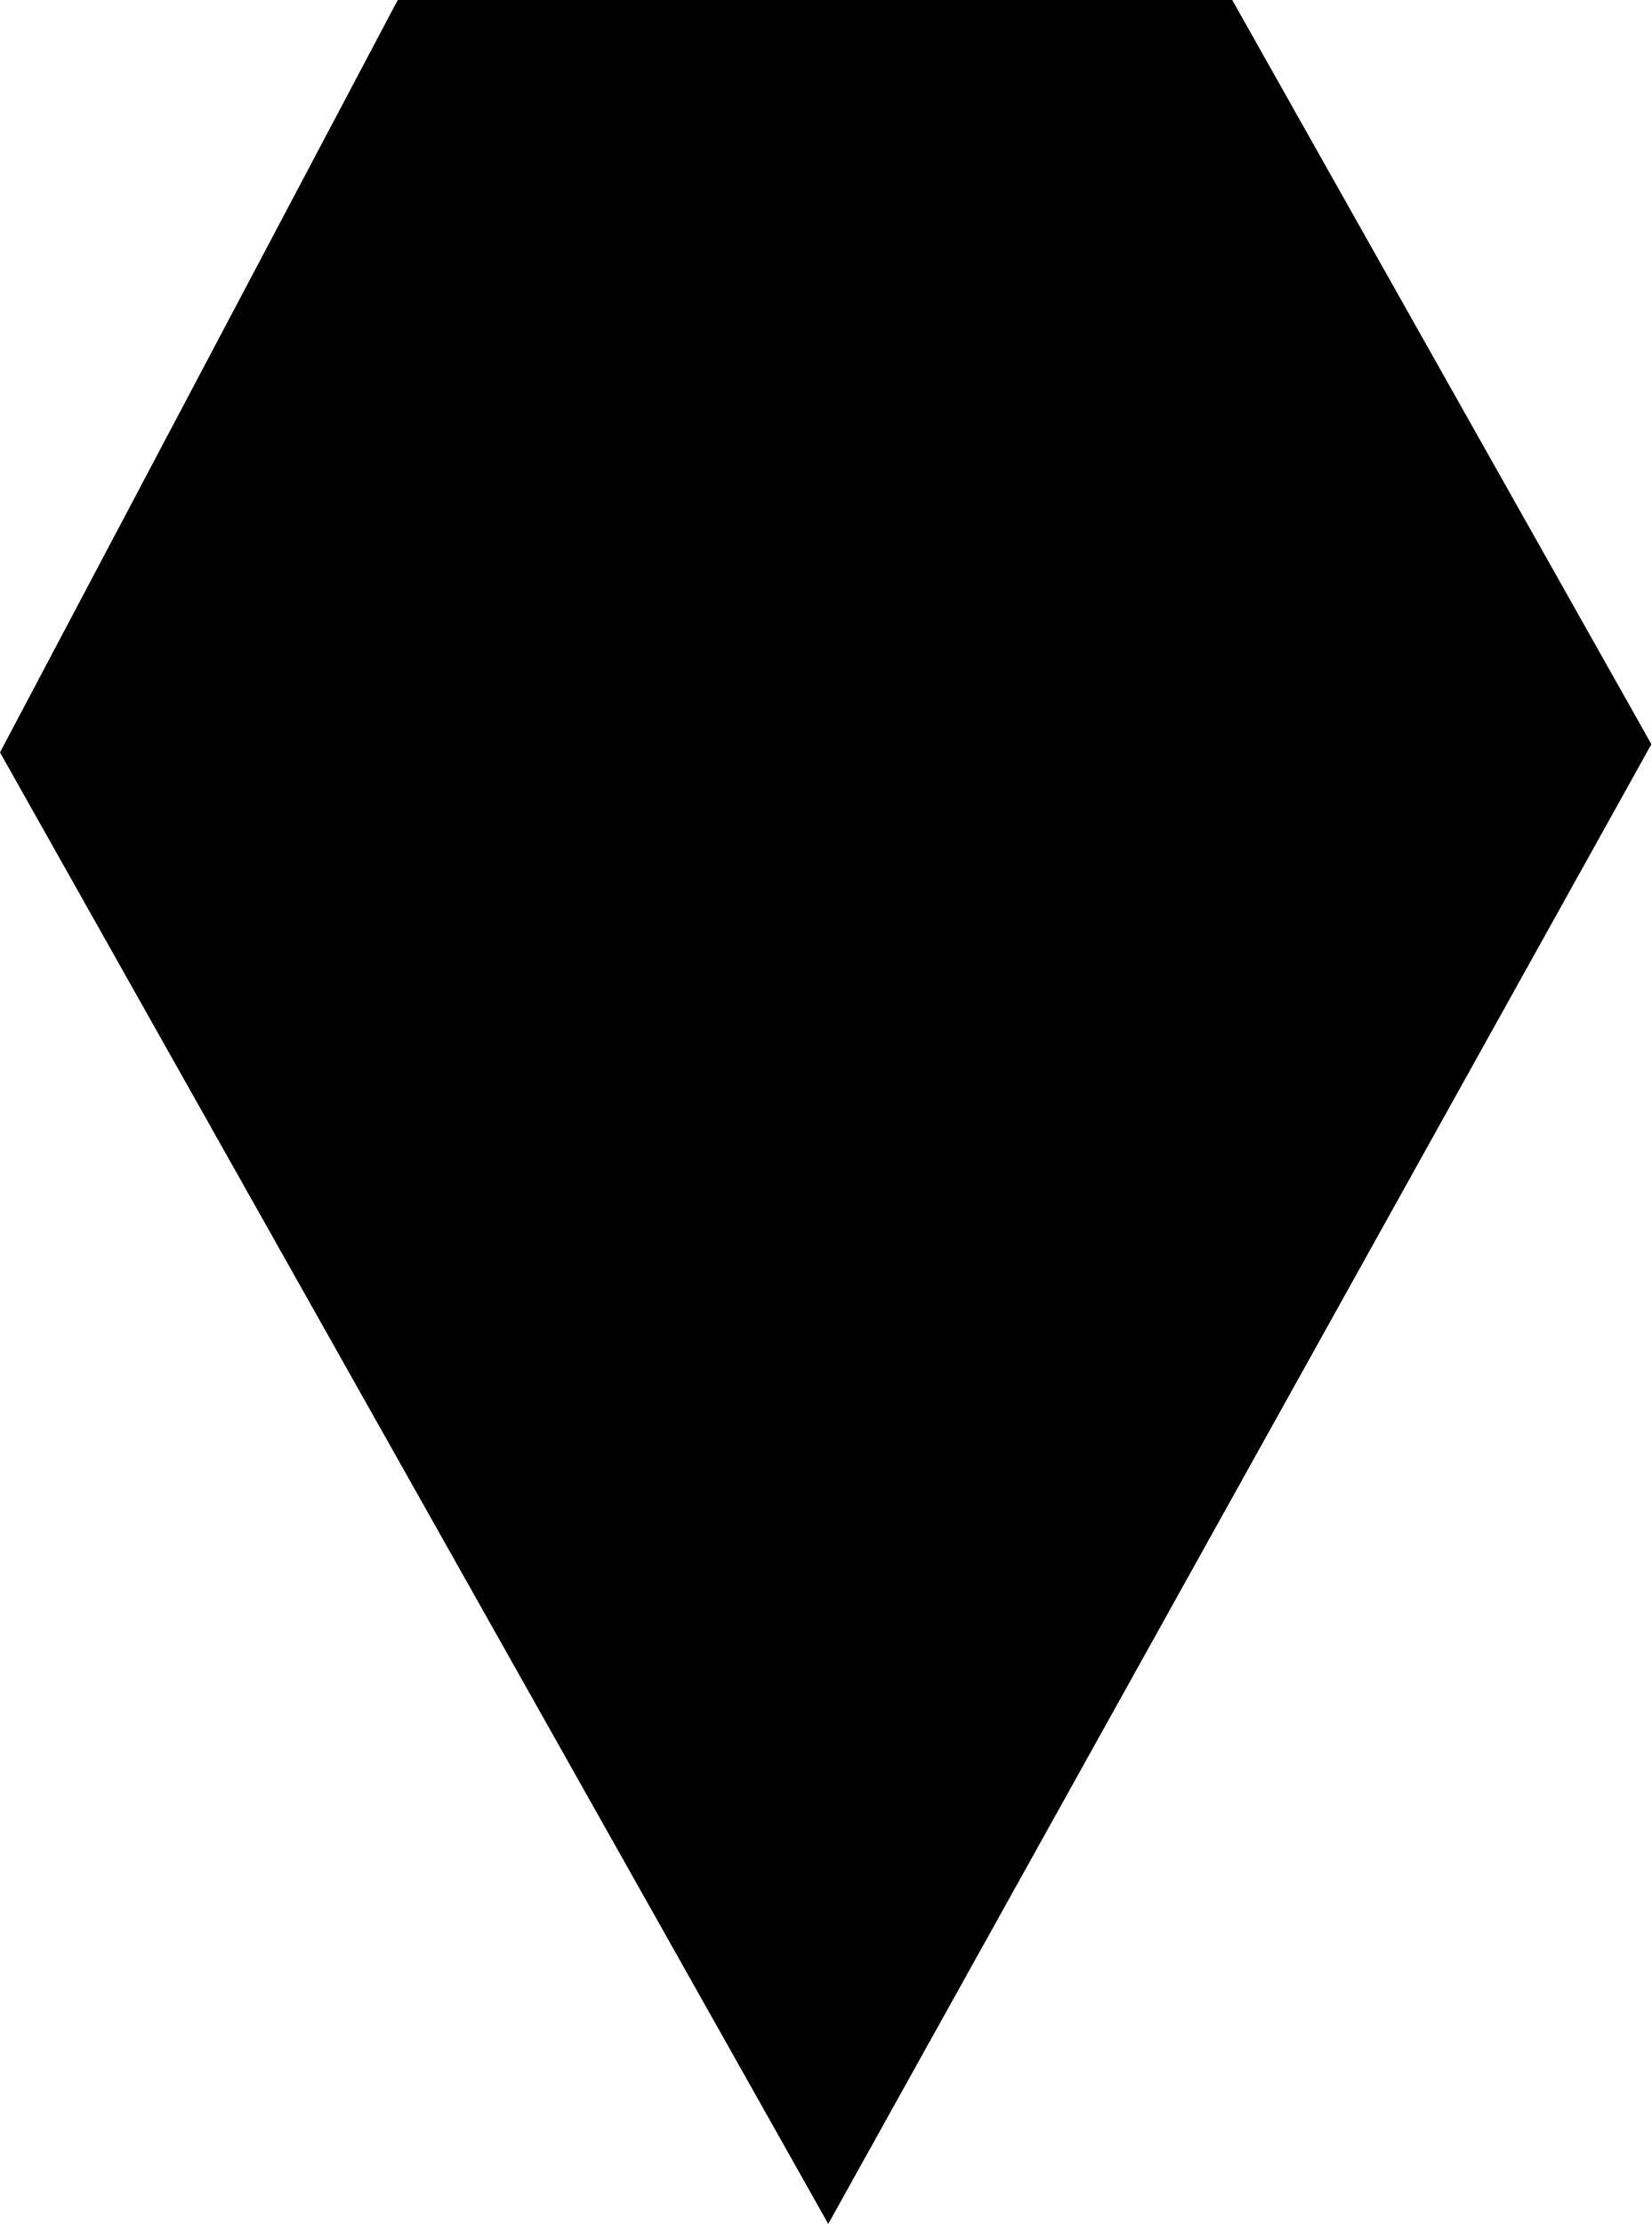
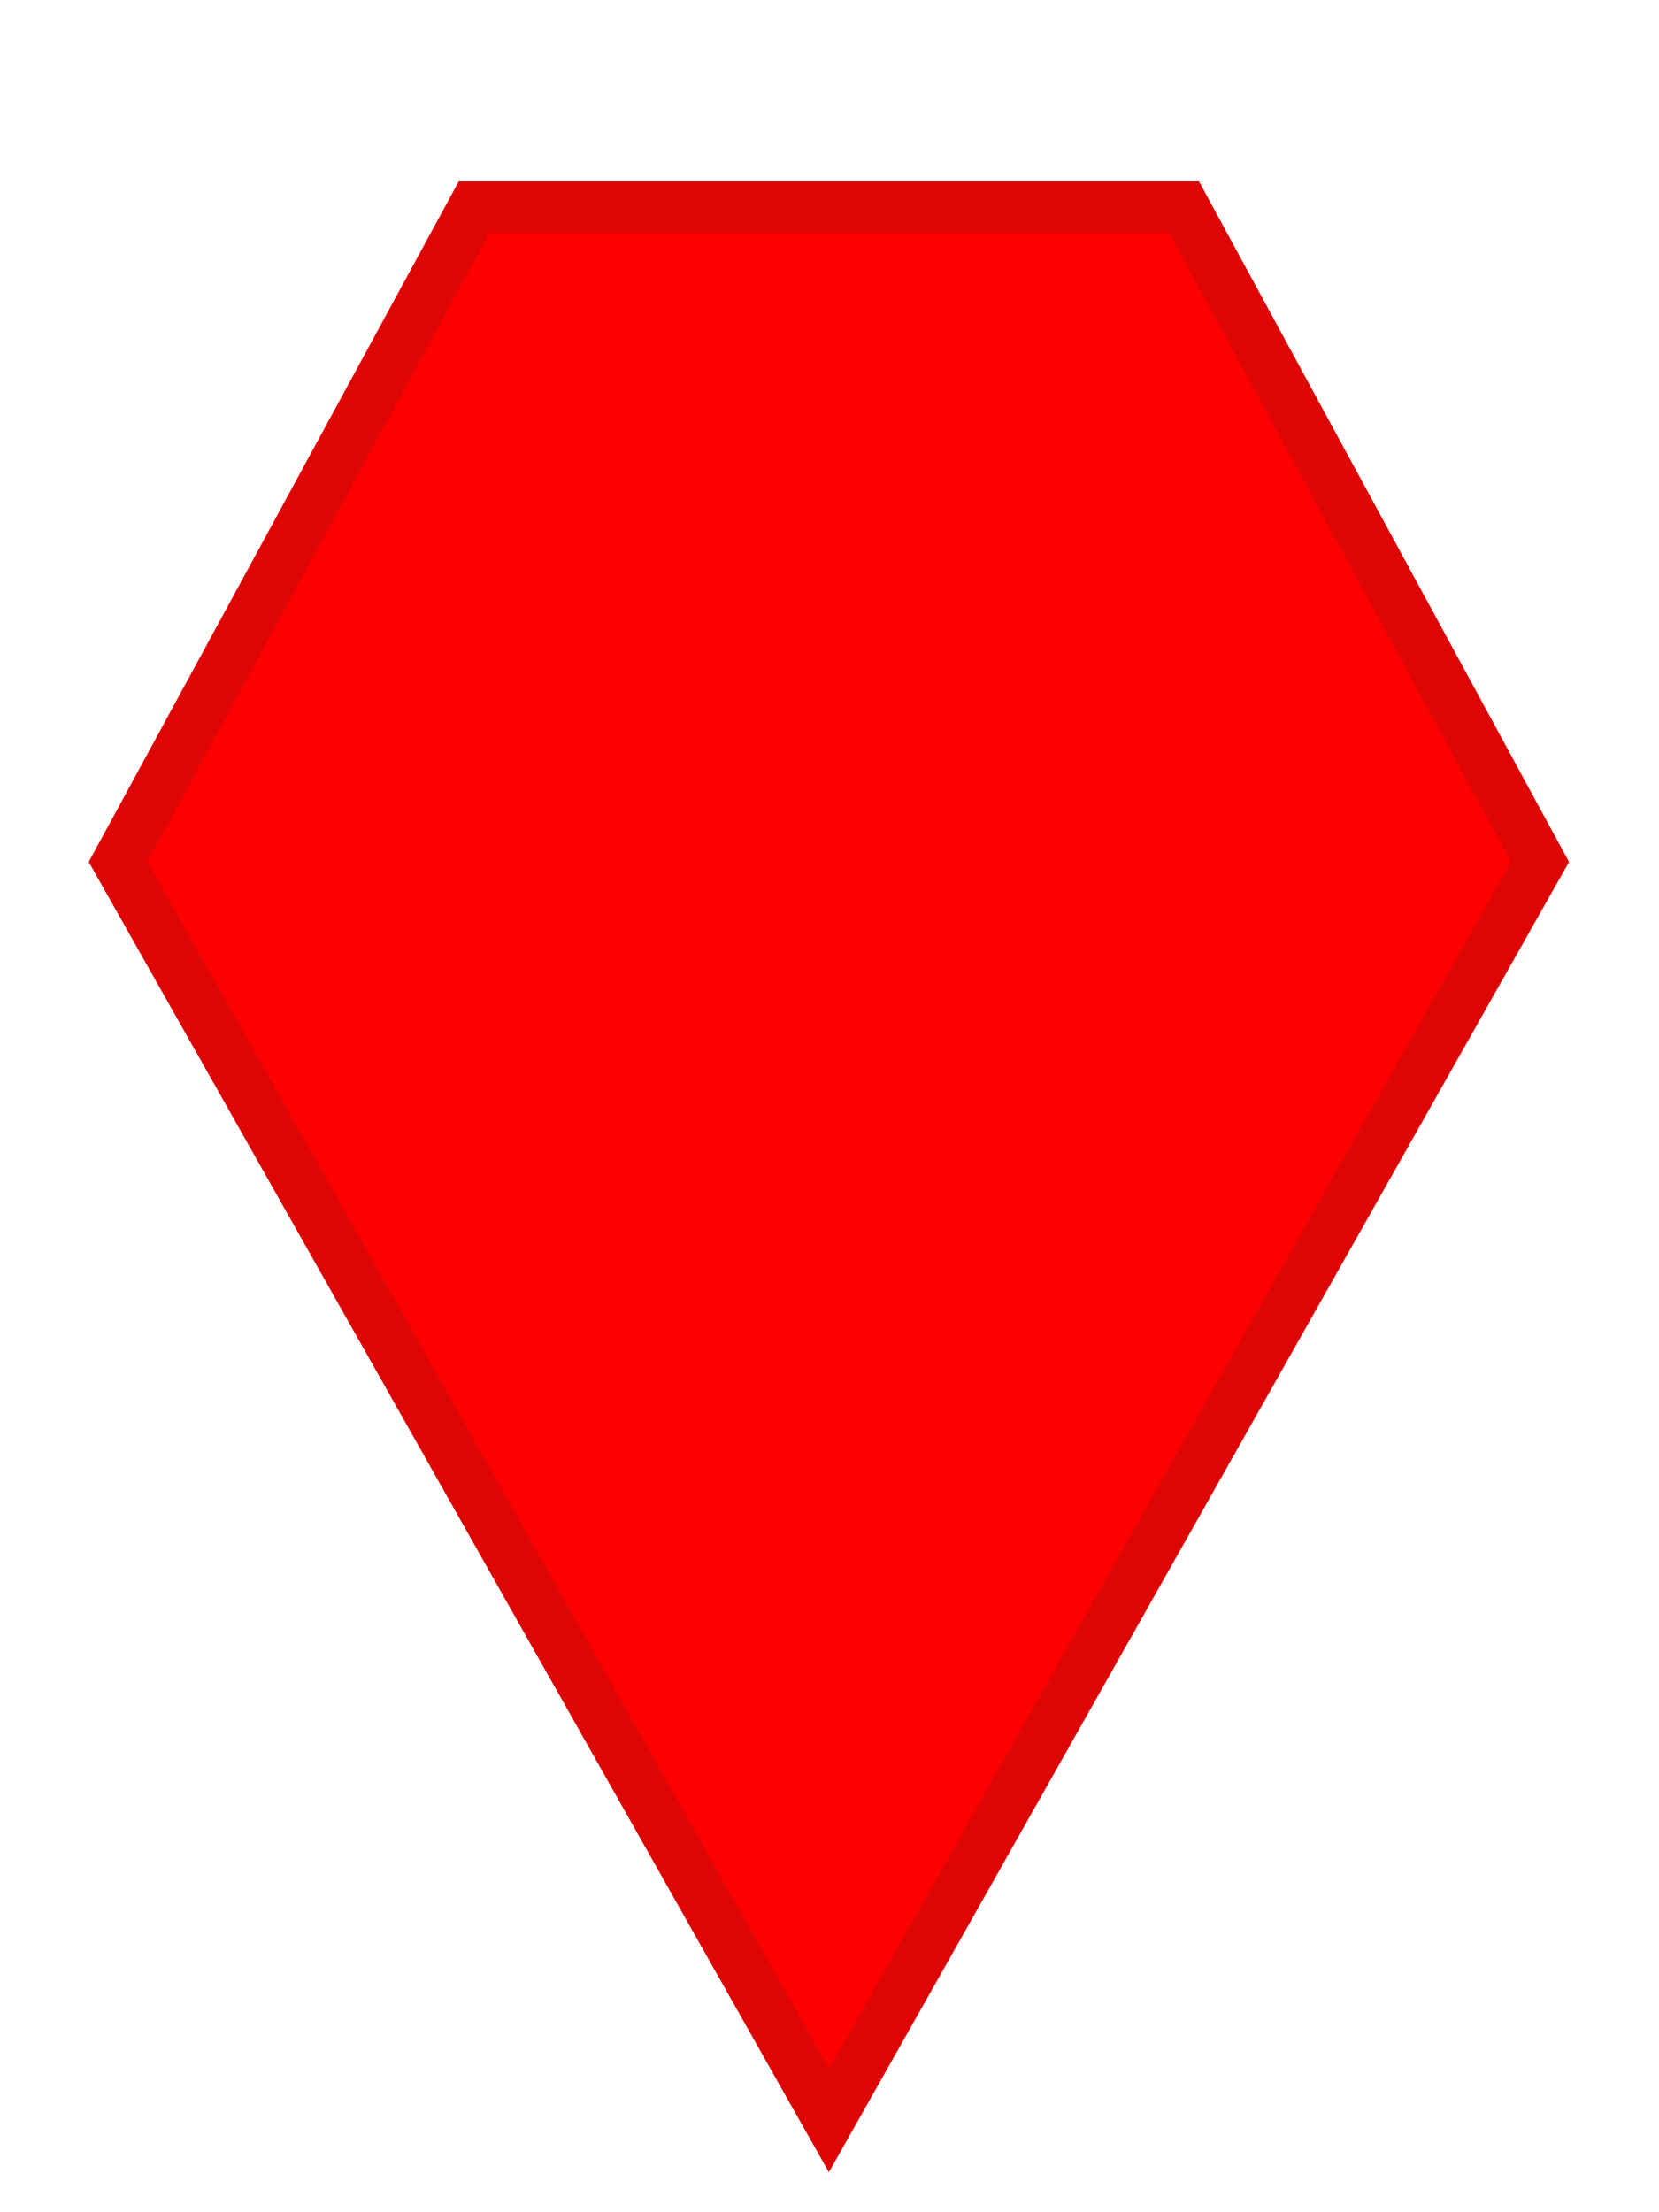
- <svg xmlns="http://www.w3.org/2000/svg" viewBox="0 0 71.55 96.362" height="100%" width="100%" version="1.1">
-   <g transform="translate(-367.08 -289.9)">
-     <path d="m367.08 322.5 17.236-32.604h36.151l18.164 32.25-35.665 64.112z" />
+ <svg xmlns="http://www.w3.org/2000/svg" width="33" height="44" viewBox="0 0 35 45">
+   <path d="M1.872 17.35L9.679 2.993h15.615L33.1 17.35 17.486 44.992z" fill="red" />
+   <g opacity=".15" transform="matrix(1.0769 0 0 -1.0769 -272.731 48.23)">
+     <path d="M276.75 42h-14.5L255 28.668 269.5 3 284 28.668zm-.595-1l6.701-12.323L269.5 5.033l-13.356 23.644L262.845 41z" fill="#231f20" />
  </g>
</svg>
